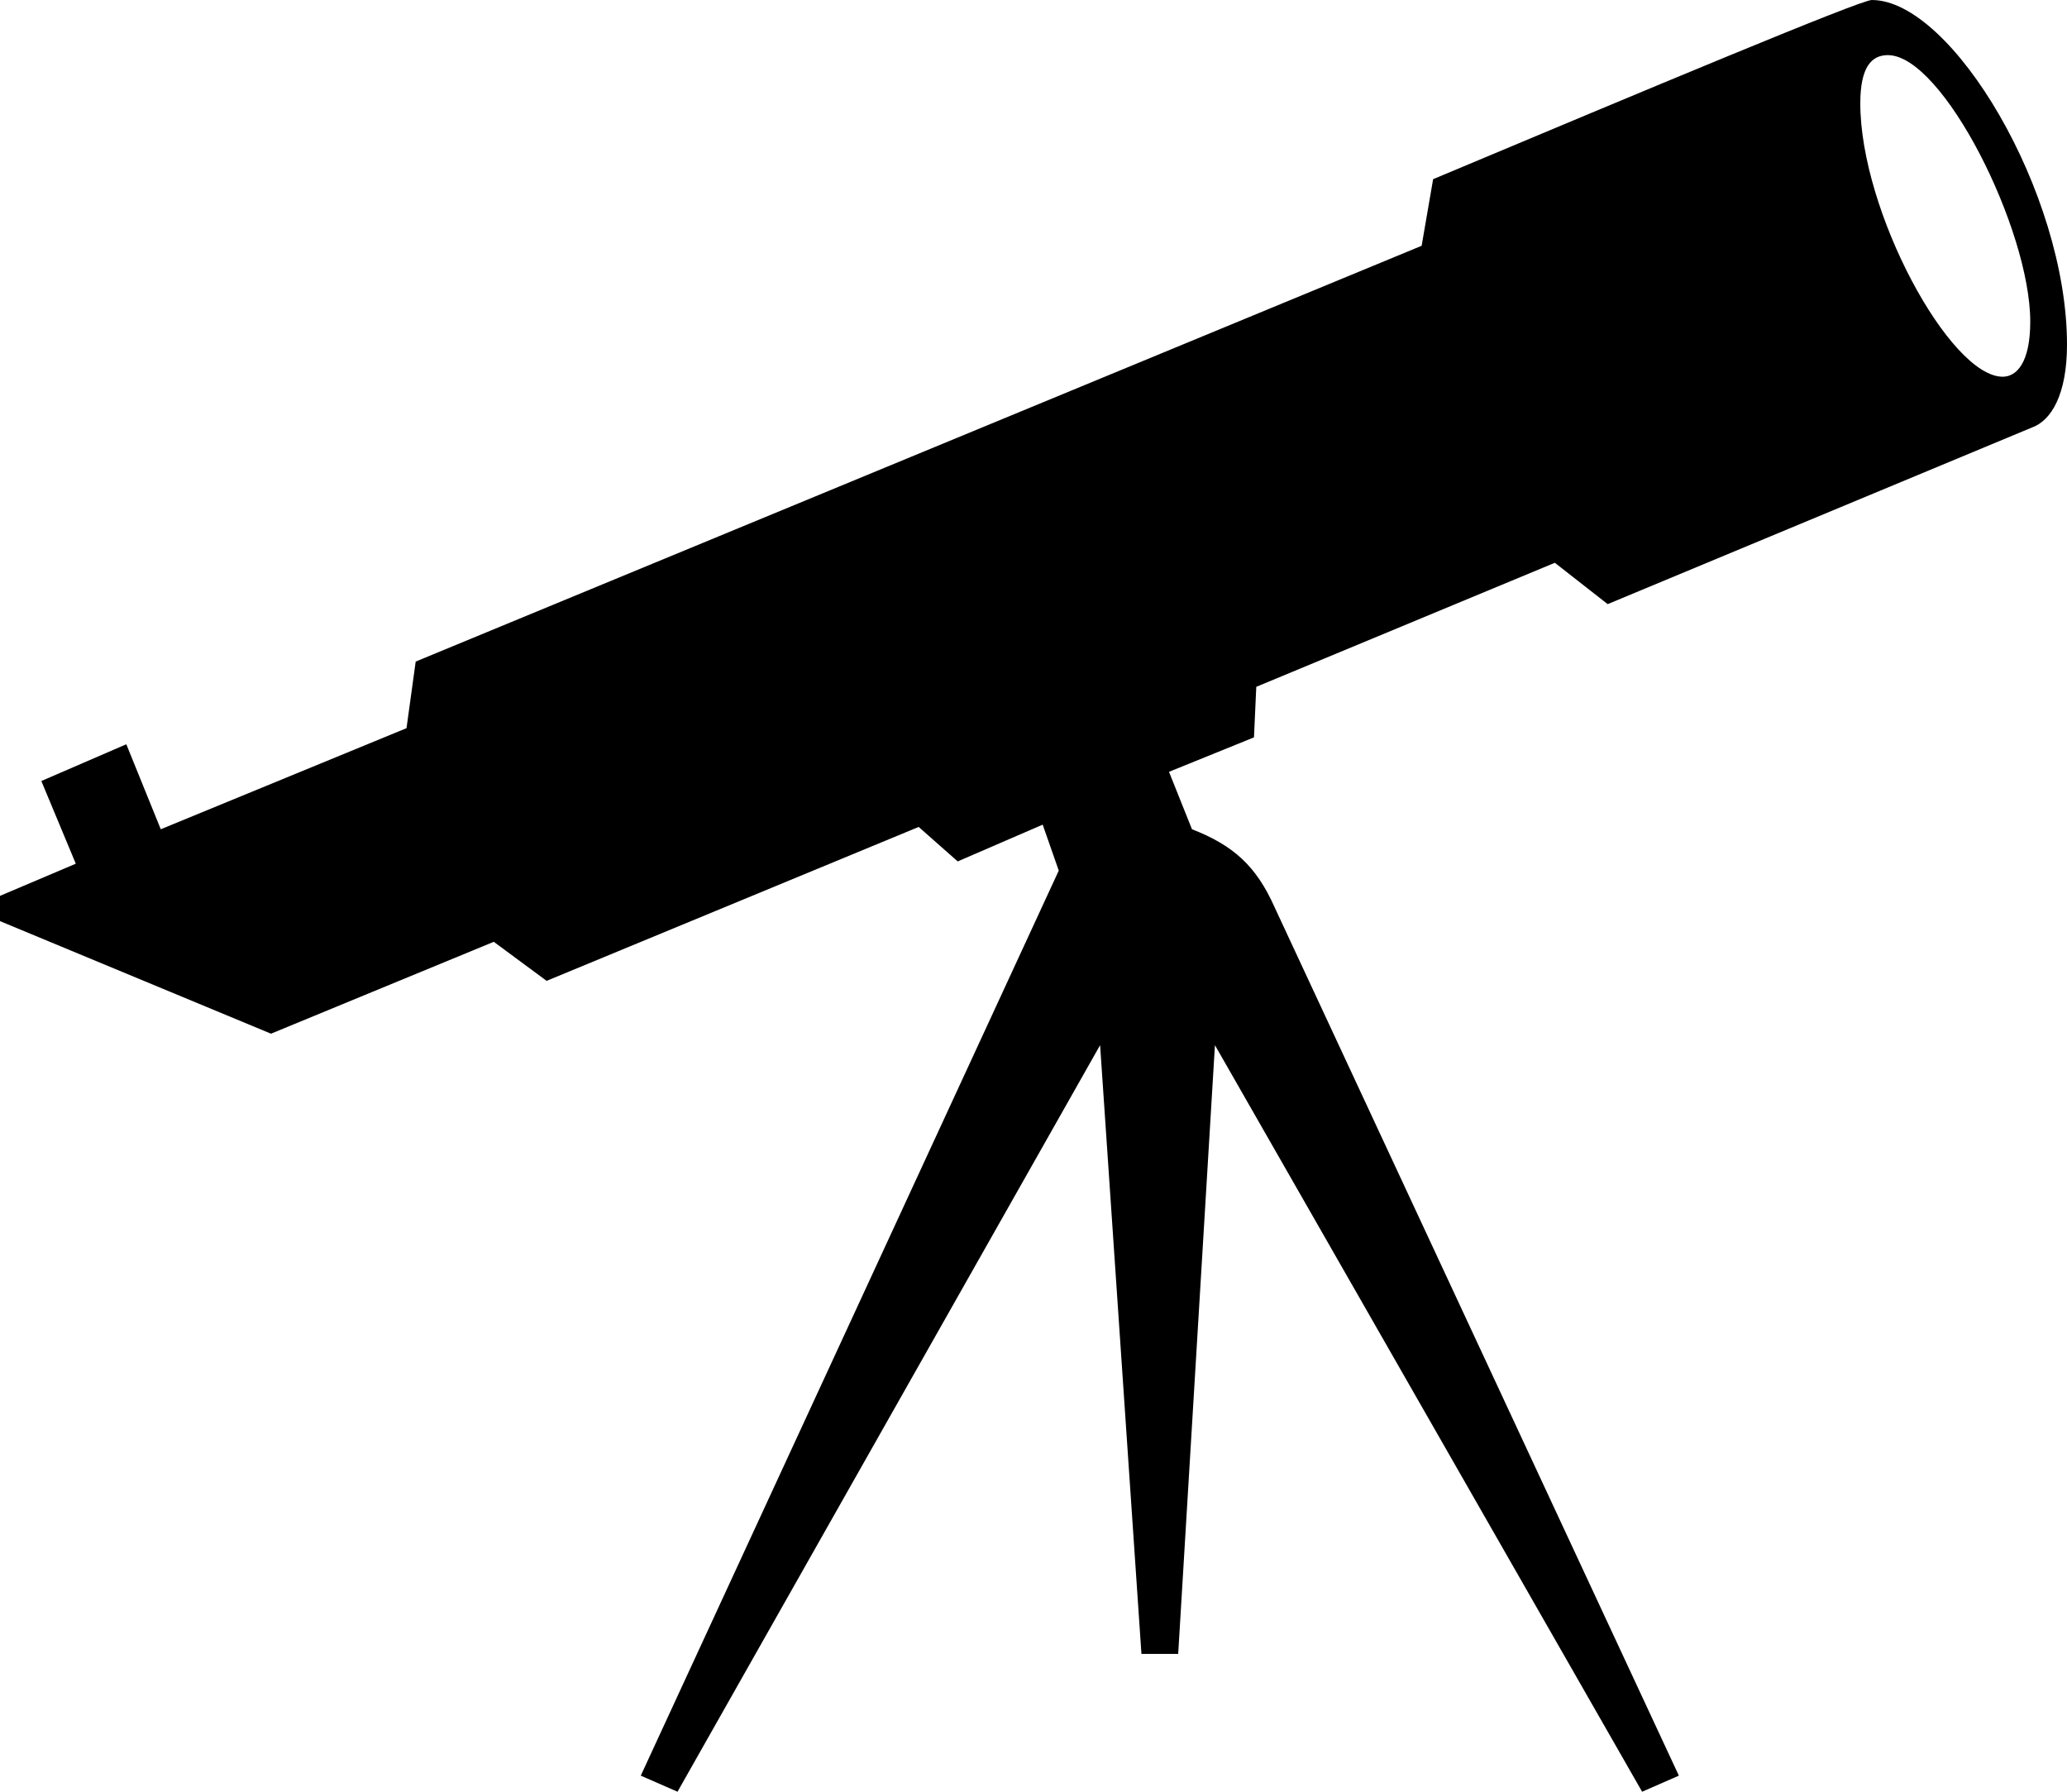
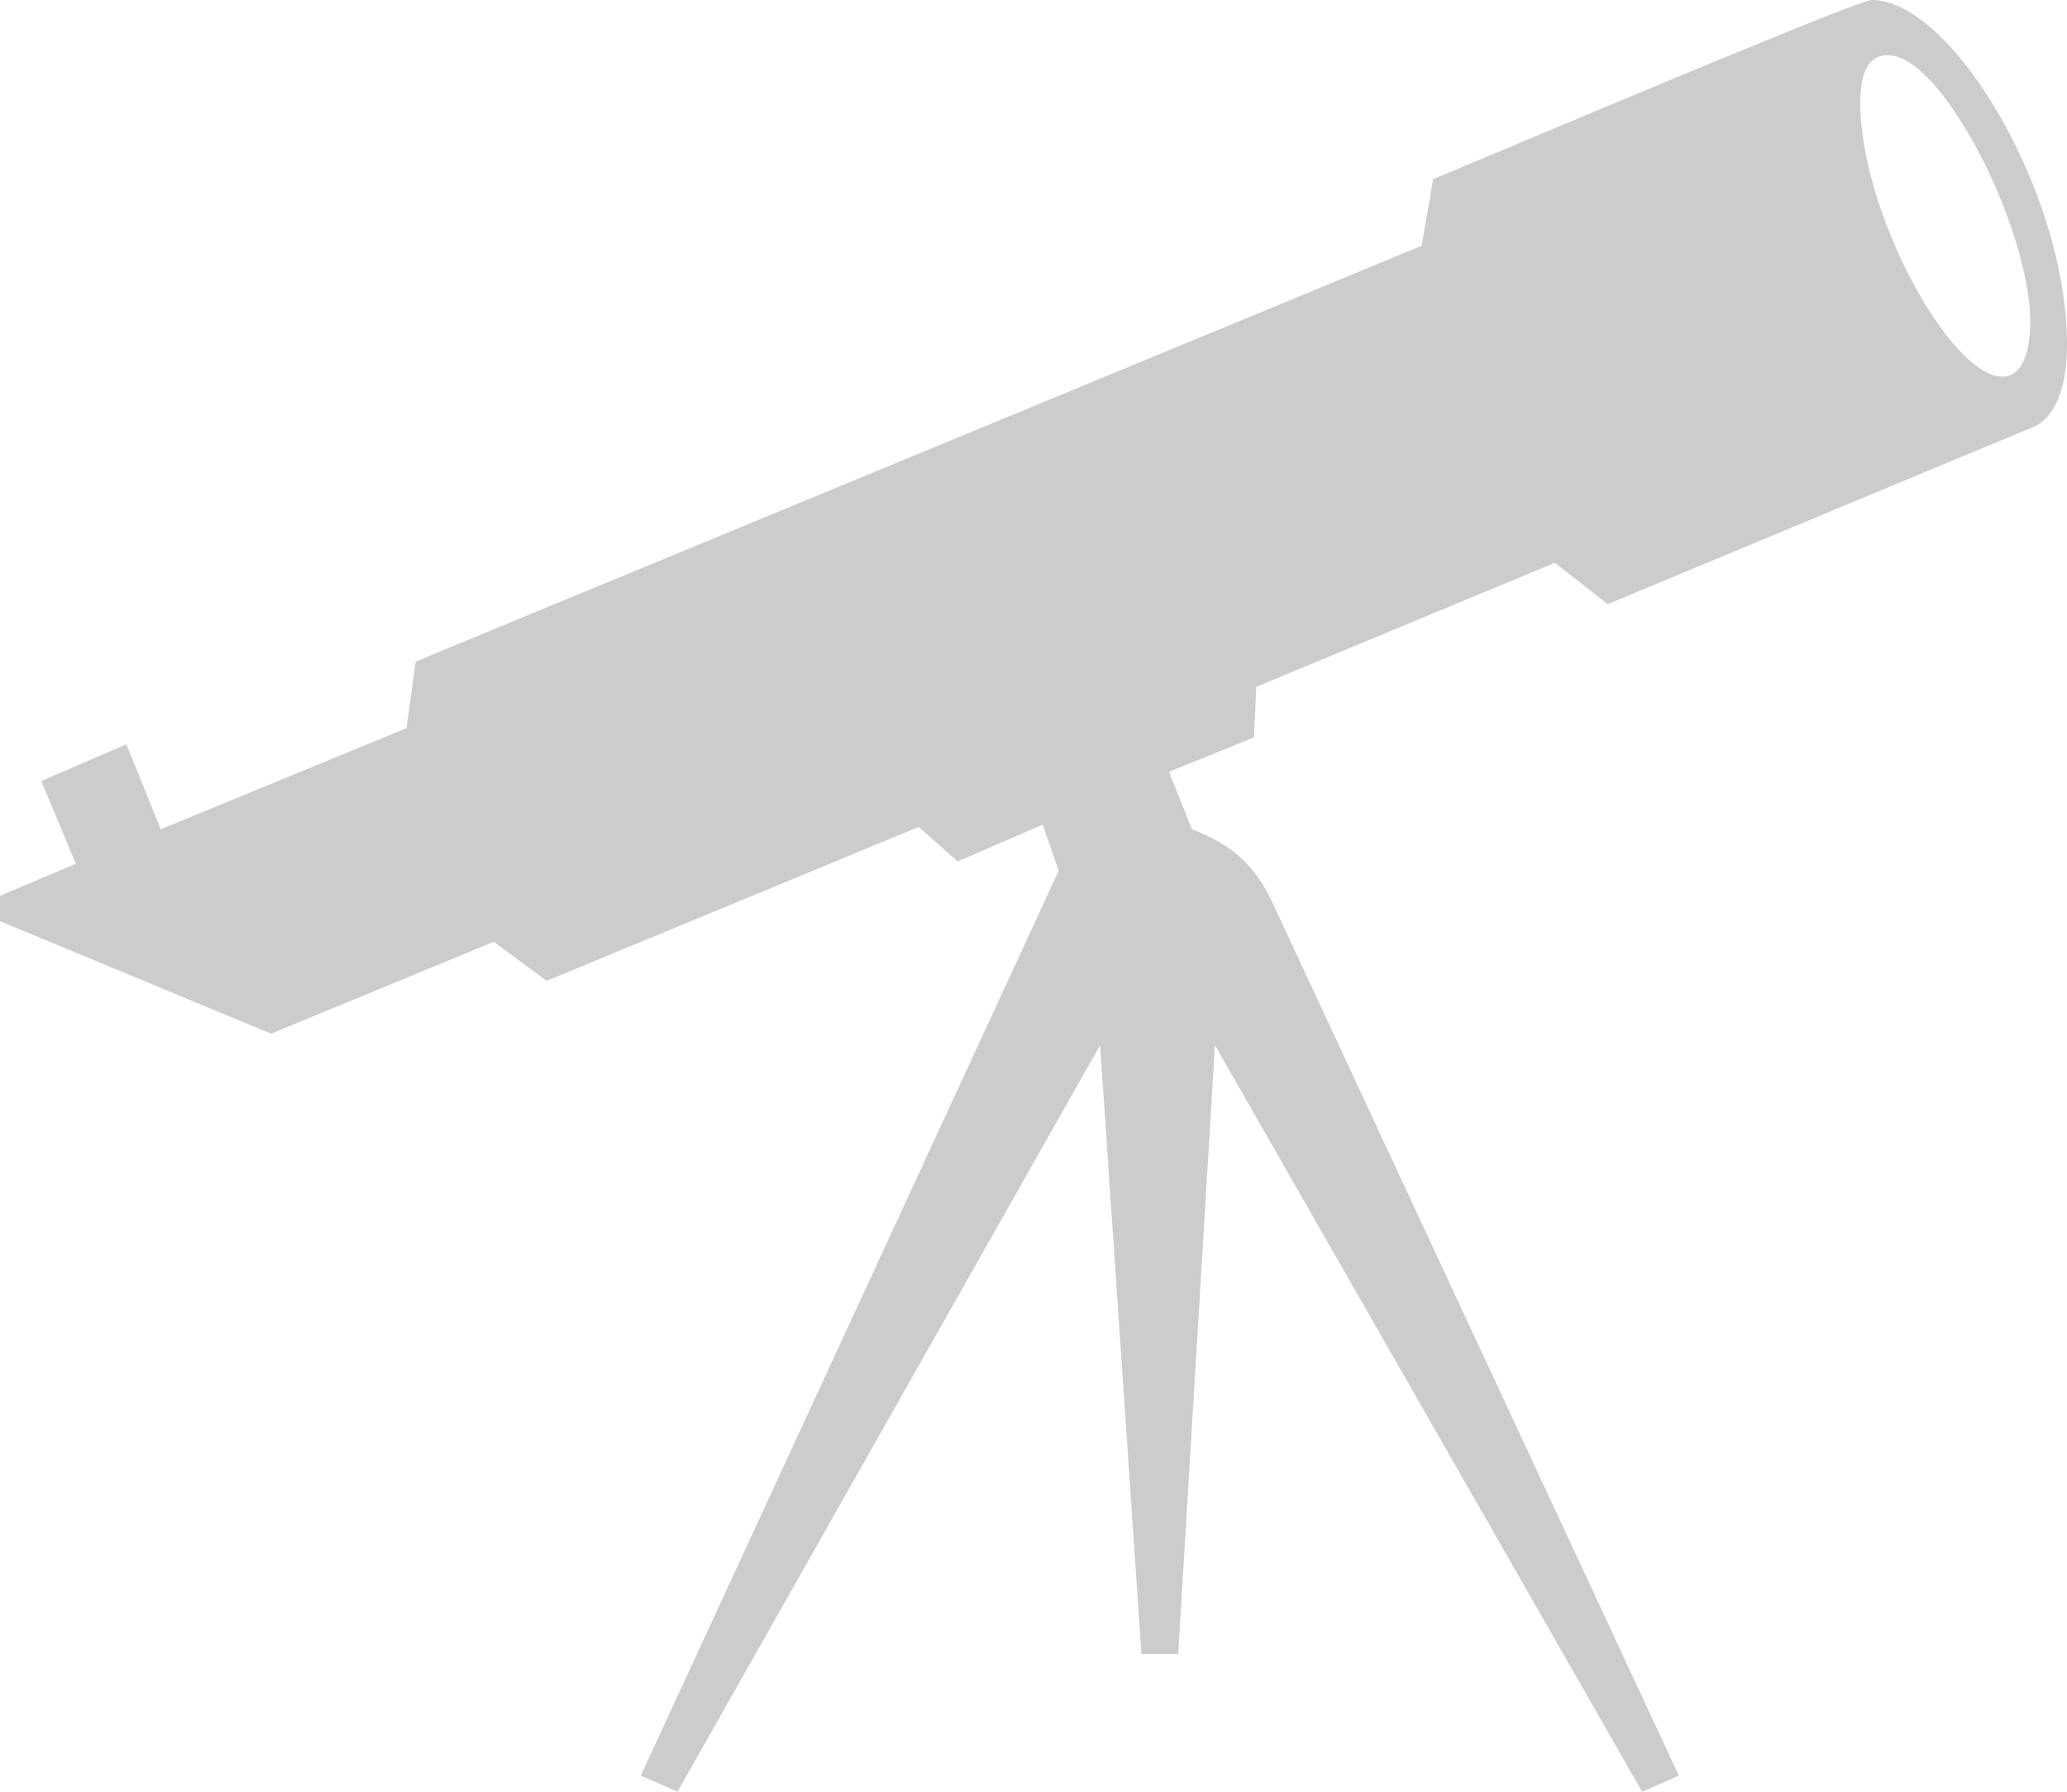
- <svg xmlns="http://www.w3.org/2000/svg" version="1.1" viewBox="0 0 180 156">
-   <path d="m0 80.2v-2.2l6.6-2.8-3-7.2 7.4-3.2 3 7.4 21.4-8.8 0.8-5.8 87.6-36.2 1-5.8c18.6-7.8 37.2-15.6 38.2-15.6 7 0 17 16.8 17 30 0 4.4-1.4 6.6-3 7.2l-37 15.4-4.6-3.6-26 10.8-0.2 4.4-7.4 3 2 5c3.6 1.4 5.6 3.2 7.2 6.8l35.2 75.6-3.2 1.4-37.2-65-3.2 53h-3.2l-3.6-53-36.8 65-3.2-1.4 36.4-78.8-1.4-4-7.4 3.2-3.4-3-32.4 13.4-4.6-3.4-19.4 8zm162-71.2c0 9.4 7.8 23.8 12.4 23.8 1.2 0 2.4-1.2 2.4-4.8 0-8-7.6-23.2-12.4-23.2-1.4 0-2.4 1-2.4 4.2z" />
+ <svg xmlns="http://www.w3.org/2000/svg" version="1.1" viewBox="0 0 180 156" id="svg20">
+   <defs id="defs24" />
+   <path d="m0 80.2v-2.2l6.6-2.8-3-7.2 7.4-3.2 3 7.4 21.4-8.8 0.8-5.8 87.6-36.2 1-5.8c18.6-7.8 37.2-15.6 38.2-15.6 7 0 17 16.8 17 30 0 4.4-1.4 6.6-3 7.2l-37 15.4-4.6-3.6-26 10.8-0.2 4.4-7.4 3 2 5c3.6 1.4 5.6 3.2 7.2 6.8l35.2 75.6-3.2 1.4-37.2-65-3.2 53h-3.2l-3.6-53-36.8 65-3.2-1.4 36.4-78.8-1.4-4-7.4 3.2-3.4-3-32.4 13.4-4.6-3.4-19.4 8zm162-71.2c0 9.4 7.8 23.8 12.4 23.8 1.2 0 2.4-1.2 2.4-4.8 0-8-7.6-23.2-12.4-23.2-1.4 0-2.4 1-2.4 4.2z" id="path18" style="fill:#cccccc" />
</svg>
